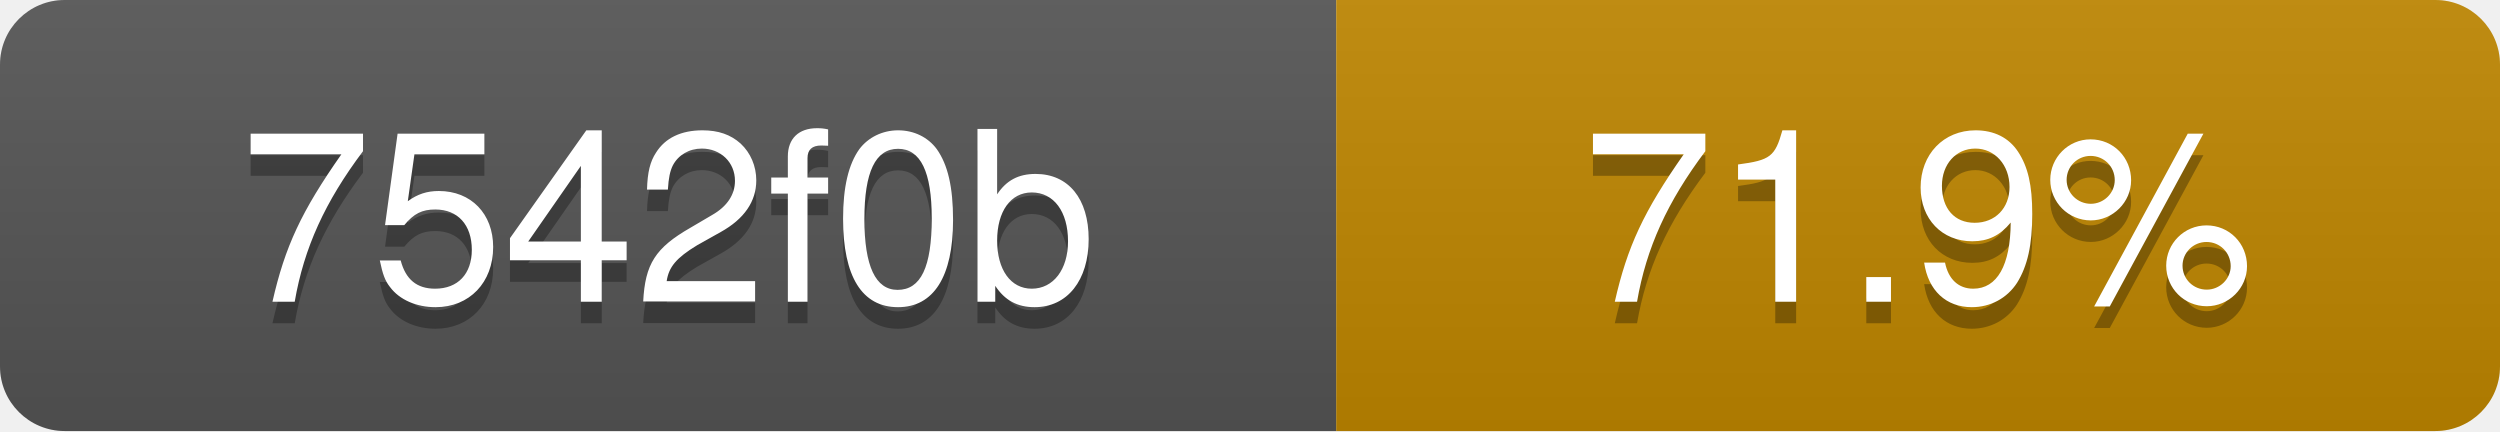
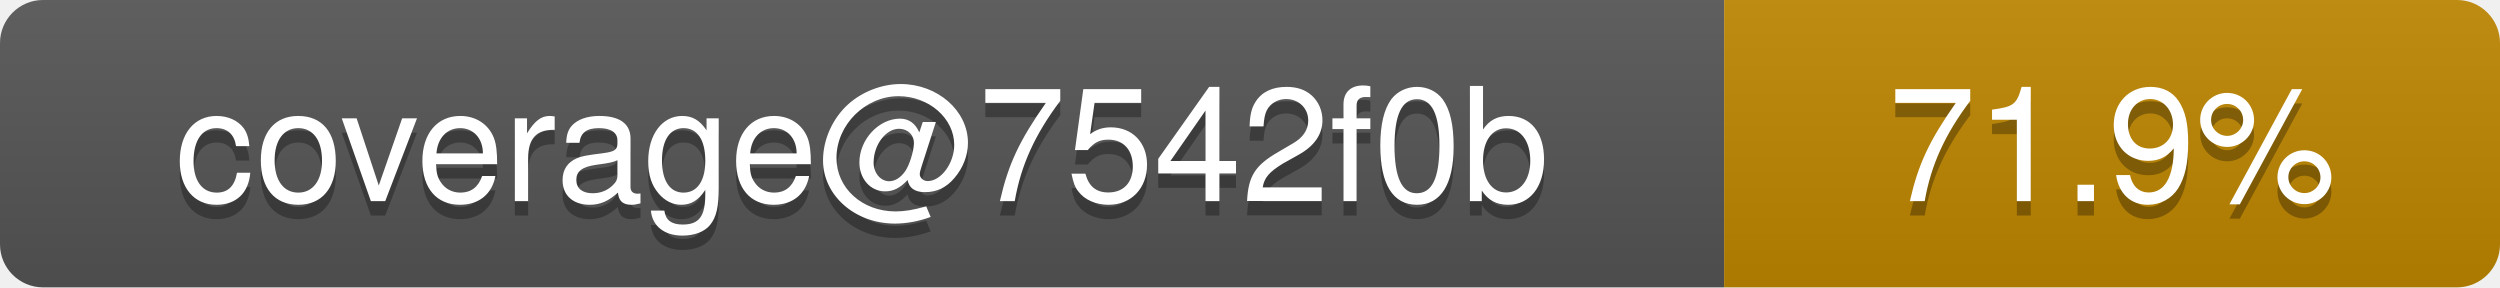
- <svg xmlns="http://www.w3.org/2000/svg" width="116" height="20" role="img" aria-label="7542f0b: 71.9%">
+ <svg xmlns="http://www.w3.org/2000/svg" viewBox="0 0 174 20" width="174" height="20" role="img" aria-label="coverage@7542f0b: 71.9%">
  <linearGradient id="covpages-grad" x2="0" y2="100%">
    <stop offset="0" stop-color="#bbb" stop-opacity=".1" />
    <stop offset="1" stop-opacity=".1" />
  </linearGradient>
  <clipPath id="covpages-r">
-     <rect width="116" height="20" rx="3" fill="#fff" />
+     <rect width="174" height="20" rx="3" fill="#fff" />
  </clipPath>
  <g clip-path="url(#covpages-r)">
-     <rect width="62" height="20" fill="#555" />
-     <rect x="62" width="54" height="20" fill="#bf8700" />
-     <rect width="116" height="20" fill="url(#covpages-grad)" />
+     <rect width="120" height="20" fill="#555" />
+     <rect x="120" width="54" height="20" fill="#bf8700" />
+     <rect width="174" height="20" fill="url(#covpages-grad)" />
  </g>
  <g fill="#fff" text-anchor="middle" font-family="-apple-system,BlinkMacSystemFont,Segoe UI,Helvetica,Arial,sans-serif" text-rendering="geometricPrecision" font-size="110">
-     <text aria-hidden="true" x="310" y="150" fill="#010101" fill-opacity=".3" transform="scale(.1)">7542f0b</text>
-     <text x="310" y="140" transform="scale(.1)" fill="#fff">7542f0b</text>
-     <text aria-hidden="true" x="890" y="150" fill="#010101" fill-opacity=".3" transform="scale(.1)">71.9%</text>
-     <text x="890" y="140" transform="scale(.1)" fill="#fff">71.9%</text>
+     <text aria-hidden="true" x="600" y="150" fill="#010101" fill-opacity=".3" transform="scale(.1)">coverage@7542f0b</text>
+     <text x="600" y="140" transform="scale(.1)" fill="#fff">coverage@7542f0b</text>
+     <text aria-hidden="true" x="1470" y="150" fill="#010101" fill-opacity=".3" transform="scale(.1)">71.9%</text>
+     <text x="1470" y="140" transform="scale(.1)" fill="#fff">71.9%</text>
  </g>
</svg>
